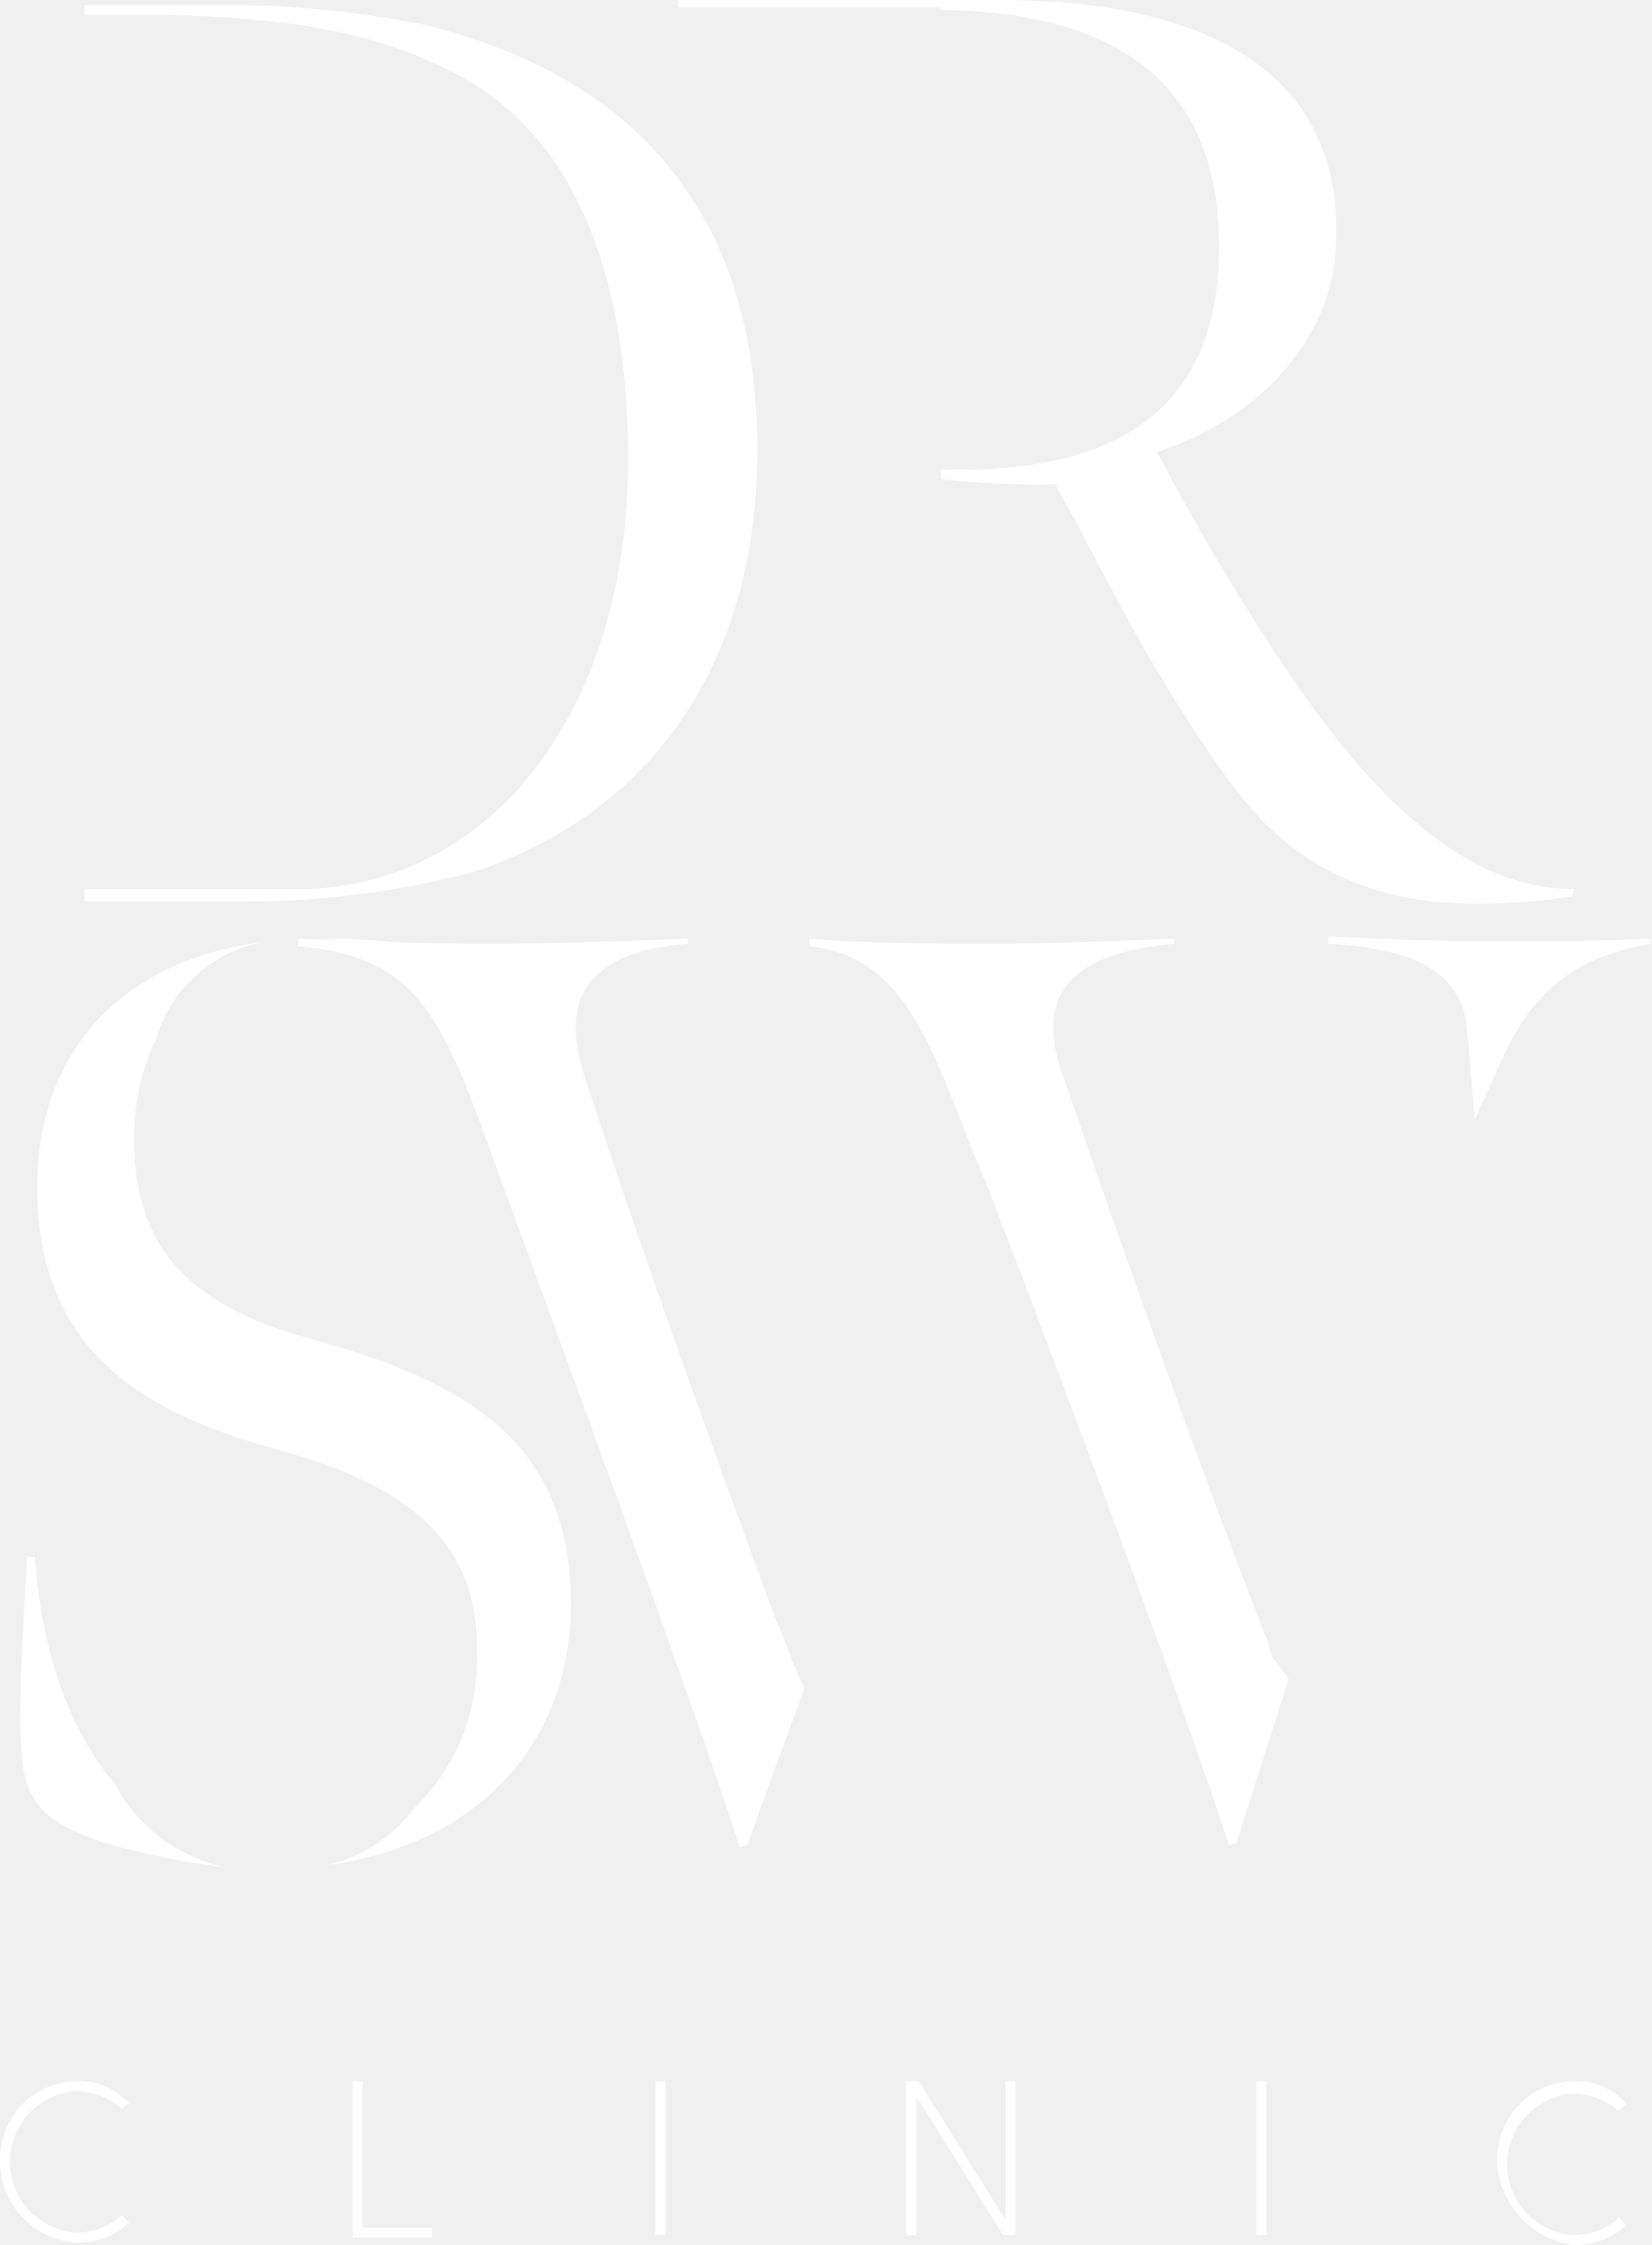
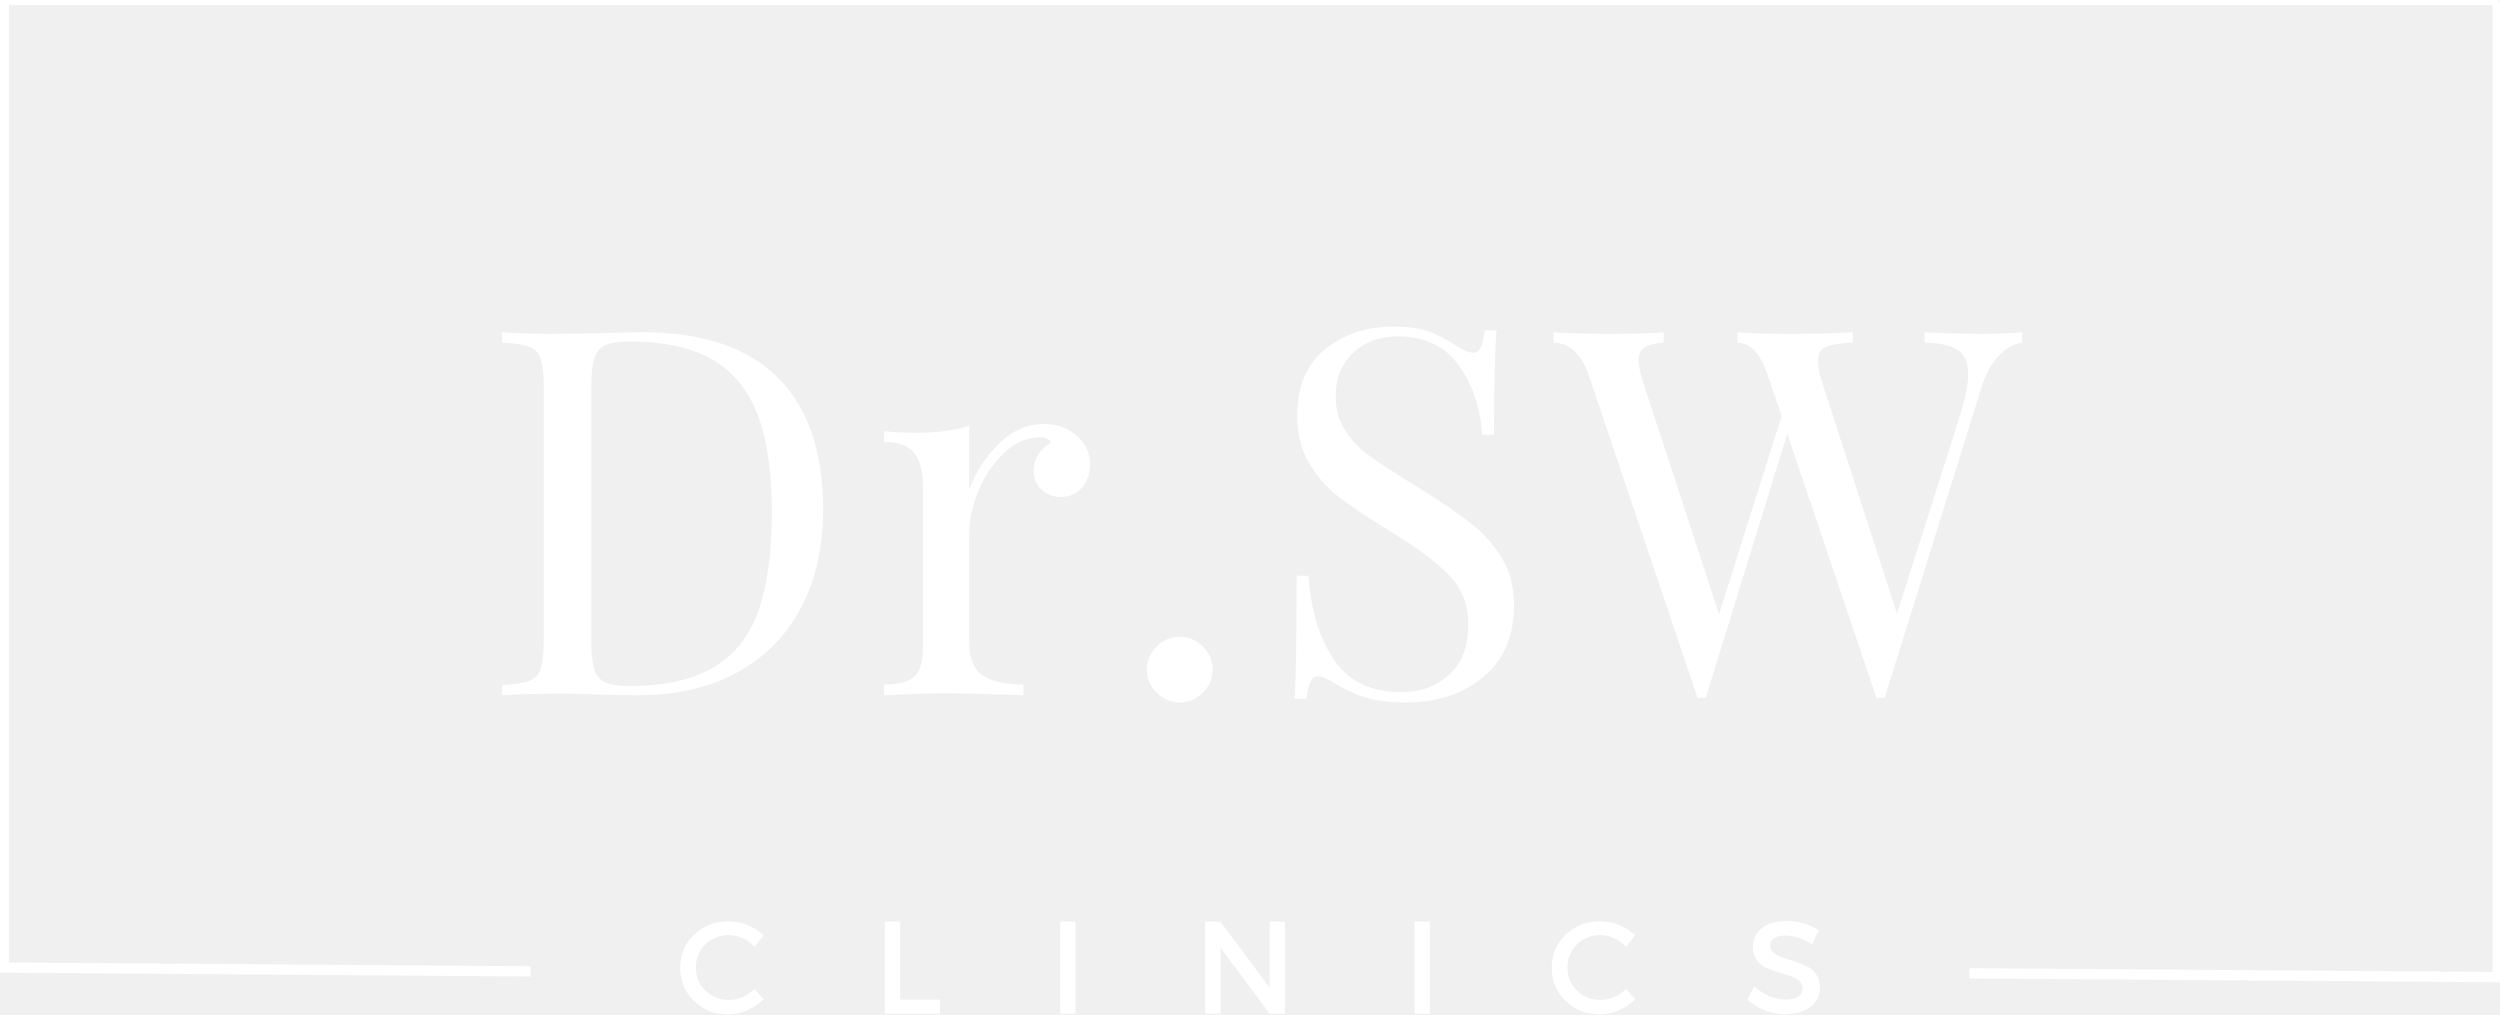
- <svg xmlns="http://www.w3.org/2000/svg" width="103.275" height="140.392" class="style-svg replaced-svg svg-replaced-1">
-   <g fill="#fff" data-name="drsw logo">
-     <g data-name="Group 18">
-       <path d="M0 135.112a4.874 4.874 0 0 1 4.814-4.97 4.23 4.23 0 0 1 3.261 1.4l-.466.311a4.465 4.465 0 0 0-2.8-1.087 4.433 4.433 0 0 0 0 8.852 4.14 4.14 0 0 0 2.8-1.087l.466.466a4.716 4.716 0 0 1-3.261 1.242A5.109 5.109 0 0 1 0 135.112Z" data-name="Path 73" />
-       <path d="M22.83 139.305h4.193v.621h-4.97v-9.784h.621v9.163Z" data-name="Path 74" />
-       <path d="M41 139.926v-9.784h.621v9.629H41Z" data-name="Path 75" />
-       <path d="M62.897 130.142h.621v9.629h-.777l-5.436-8.7v8.7h-.62v-9.629h.777l5.436 8.7Z" data-name="Path 76" />
-       <path d="M78.582 139.926v-9.784h.621v9.629h-.621Z" data-name="Path 77" />
-       <path d="M93.647 135.112a4.874 4.874 0 0 1 4.814-4.97 4.23 4.23 0 0 1 3.261 1.4l-.466.466a4.465 4.465 0 0 0-2.8-1.087 4.433 4.433 0 0 0 0 8.852 4.14 4.14 0 0 0 2.8-1.087l.466.466a4.716 4.716 0 0 1-3.261 1.242 5.5 5.5 0 0 1-4.814-5.282Z" data-name="Path 78" />
+ <svg xmlns="http://www.w3.org/2000/svg" viewBox="8.035 10.63 243.821 98.926">
+   <g fill="#ffffff" fill-opacity="1" transform="matrix(1, 0, 0, 1, -57.48056, -128.1317)">
+     <g transform="translate(112.3879, 206.5688)">
+       <g>
+         <path d="M 15.75 -35.406 C 21.645 -35.406 26.062 -33.926 29 -30.969 C 31.938 -28.02 33.406 -23.727 33.406 -18.094 C 33.406 -14.469 32.688 -11.285 31.25 -8.547 C 29.812 -5.816 27.734 -3.707 25.016 -2.219 C 22.305 -0.738 19.066 0 15.297 0 L 12.406 -0.047 C 10.531 -0.117 9.16 -0.156 8.297 -0.156 C 5.566 -0.156 3.5 -0.102 2.094 0 L 2.094 -1 C 3.301 -1.062 4.176 -1.191 4.719 -1.391 C 5.27 -1.598 5.645 -1.984 5.844 -2.547 C 6.051 -3.117 6.156 -4.035 6.156 -5.297 L 6.156 -30.094 C 6.156 -31.363 6.051 -32.281 5.844 -32.844 C 5.645 -33.414 5.27 -33.801 4.719 -34 C 4.176 -34.195 3.301 -34.332 2.094 -34.406 L 2.094 -35.406 C 3.258 -35.301 4.879 -35.25 6.953 -35.25 L 11.203 -35.297 C 13.461 -35.367 14.977 -35.406 15.75 -35.406 Z M 14.5 -34.5 C 13.469 -34.5 12.691 -34.379 12.172 -34.141 C 11.66 -33.91 11.301 -33.492 11.094 -32.891 C 10.895 -32.297 10.797 -31.398 10.797 -30.203 L 10.797 -5.203 C 10.797 -4.004 10.895 -3.102 11.094 -2.5 C 11.301 -1.895 11.66 -1.477 12.172 -1.25 C 12.691 -1.02 13.484 -0.906 14.547 -0.906 C 18.078 -0.906 20.859 -1.547 22.891 -2.828 C 24.93 -4.109 26.359 -5.984 27.172 -8.453 C 27.992 -10.922 28.406 -14.07 28.406 -17.906 C 28.406 -21.738 27.953 -24.863 27.047 -27.281 C 26.148 -29.695 24.691 -31.504 22.672 -32.703 C 20.66 -33.898 17.938 -34.5 14.5 -34.5 Z M 14.5 -34.5 " />
+       </g>
    </g>
-     <g data-name="Group 20">
-       <path d="M49.696 104.204c-.311-.621-.466-1.242-.777-2.019l-.465-1.081c-3.261-8.852-8.076-22.053-11.958-34.011-1.553-4.97.621-7.61 6.523-8.076v-.313c-4.5.155-7.92.311-12.424.311s-8.387-.156-11.959-.311v.466c6.678.621 8.542 3.417 11.337 10.871 3.883 10.716 12.89 34.943 16.307 45.5l.466-.155c.932-2.64 2.174-6.057 3.572-9.784Z" data-name="Path 79" />
-       <g data-name="Group 19">
-         <path d="M93.491 58.86c-4.659 0-7.3-.155-10.405-.311v.466c5.591.311 8.542 1.864 8.7 5.746l2.485.777c2.33-4.659 5.591-5.9 9.007-6.523v-.311c-3.575.156-5.438.156-9.787.156Z" data-name="Path 80" />
-         <path d="M79.669 103.741a2.207 2.207 0 0 1-.311-.932l-.311-.777c-3.417-8.7-8.076-21.742-12.579-34.787-1.708-4.814.155-7.61 6.989-8.231v-.31c-4.348.155-7.61.311-11.492.311-3.572 0-7.3 0-11.337-.311v.466c5.746.621 7.454 5.746 10.25 12.89l.311.777c.155.311.311.777.466 1.087l1.087 2.8c5.746 15.064 11.337 30.128 14.132 38.67l.466-.155q1.4-4.426 3.261-10.25Z" data-name="Path 81" />
+   </g>
+   <g fill="#ffffff" fill-opacity="1" transform="matrix(1, 0, 0, 1, -57.48056, -128.1317)">
+     <g transform="translate(150.2823, 206.5688)">
+       <g>
+         <path d="M 17 -26.453 C 18.332 -26.453 19.422 -26.066 20.266 -25.297 C 21.117 -24.535 21.547 -23.602 21.547 -22.5 C 21.547 -21.633 21.285 -20.891 20.766 -20.266 C 20.254 -19.648 19.566 -19.344 18.703 -19.344 C 17.961 -19.344 17.332 -19.578 16.812 -20.047 C 16.301 -20.516 16.047 -21.148 16.047 -21.953 C 16.047 -23.047 16.613 -23.945 17.75 -24.656 C 17.52 -24.988 17.172 -25.156 16.703 -25.156 C 15.398 -25.156 14.211 -24.645 13.141 -23.625 C 12.078 -22.602 11.242 -21.359 10.641 -19.891 C 10.047 -18.43 9.75 -17.051 9.75 -15.75 L 9.75 -5.156 C 9.75 -3.613 10.191 -2.539 11.078 -1.938 C 11.961 -1.344 13.285 -1.047 15.047 -1.047 L 15.047 0 L 13.844 -0.047 C 10.445 -0.148 8.281 -0.203 7.344 -0.203 C 6.477 -0.203 4.516 -0.133 1.453 0 L 1.453 -1.047 C 2.848 -1.047 3.828 -1.301 4.391 -1.812 C 4.961 -2.332 5.25 -3.281 5.25 -4.656 L 5.25 -20.297 C 5.25 -21.828 4.961 -22.941 4.391 -23.641 C 3.828 -24.348 2.848 -24.703 1.453 -24.703 L 1.453 -25.75 C 2.516 -25.645 3.547 -25.594 4.547 -25.594 C 6.648 -25.594 8.383 -25.828 9.75 -26.297 L 9.75 -20.047 C 10.352 -21.711 11.312 -23.195 12.625 -24.5 C 13.938 -25.801 15.395 -26.453 17 -26.453 Z M 17 -26.453 " />
      </g>
-       <path d="m91.783 64.606.466 5.436 2.019-4.5Z" data-name="Path 82" />
    </g>
-     <path d="M7.148 111.506c-2.64-3.106-4.5-7.765-4.97-14.132h-.47c-.621 9.629-.466 11.026-.311 12.735.311 2.64 1.4 3.883 5.125 5.125a50.585 50.585 0 0 0 7.61 1.553 10.278 10.278 0 0 1-6.984-5.281Z" data-name="Path 83" />
-     <g data-name="Group 21">
-       <path d="M26.556 61.655c3.727 2.951 5.591 8.386 6.057 13.977h.621c.311-7.92.311-9.163.155-10.56-.311-2.8-1.087-4.5-4.659-5.436a35.976 35.976 0 0 0-8.541-.932 9.823 9.823 0 0 1 6.367 2.951Z" data-name="Path 84" />
-       <path d="M19.879 83.859C12.89 81.995 8.387 78.889 8.387 71.28a14.2 14.2 0 0 1 1.4-6.367 8.6 8.6 0 0 1 6.986-6.054C7.765 59.946 2.485 65.537 2.329 73.923c-.155 10.871 7.144 14.6 15.22 16.773 7.765 2.174 12.424 5.591 12.269 12.579a12.926 12.926 0 0 1-3.883 9.784 9.637 9.637 0 0 1-5.436 3.572c9.007-1.242 15.064-7.144 15.22-16.151.001-9.321-5.124-13.667-15.84-16.621Z" data-name="Path 85" />
+   </g>
+   <g fill="#ffffff" fill-opacity="1" transform="matrix(1, 0, 0, 1, -57.48056, -128.1317)">
+     <g transform="translate(174.2788, 206.5688)">
+       <g>
+         <path d="M 6.297 -5.703 C 7.16 -5.703 7.91 -5.383 8.547 -4.75 C 9.18 -4.113 9.5 -3.363 9.5 -2.5 C 9.5 -1.633 9.18 -0.883 8.547 -0.25 C 7.91 0.383 7.16 0.703 6.297 0.703 C 5.43 0.703 4.68 0.383 4.047 -0.25 C 3.41 -0.883 3.094 -1.633 3.094 -2.5 C 3.094 -3.363 3.41 -4.113 4.047 -4.75 C 4.68 -5.383 5.43 -5.703 6.297 -5.703 Z M 6.297 -5.703 " />
+       </g>
    </g>
-     <path d="M80.912 42.553a143.231 143.231 0 0 1-8.542-14.288c7.144-2.33 11.026-7.765 11.182-12.89C84.173 3.883 74.389 0 62.586 0H42.397v.466h16.462v.155c13.356.155 17.394 6.678 17.394 14.754 0 5.125-1.553 8.7-4.659 11.026-2.951 2.174-7.144 3.106-12.735 2.951v.621a53.8 53.8 0 0 0 7.144.311c2.174 3.883 3.417 6.523 5.9 10.871 2.485 4.193 5.125 8.231 7.144 10.25 3.106 3.106 7.144 5.125 13.511 5.125a38.921 38.921 0 0 0 5.746-.466l.155-.466c-5.123.002-10.714-3.106-17.547-13.045Z" data-name="Path 86" />
-     <path d="M26.556 1.553A63.909 63.909 0 0 0 12.89.311H5.28v.621h4.814c8.542.155 13.977 1.242 18.791 3.883 7.145 3.882 10.406 12.579 10.406 23.916 0 15.064-7.92 26.246-19.879 26.867H5.28v.777h10.095a55.507 55.507 0 0 0 14.287-1.864c9.473-3.106 17.7-11.337 17.7-26.4.005-14.755-7.605-23.3-20.806-26.558Z" data-name="Path 87" />
  </g>
+   <g fill="#ffffff" fill-opacity="1" transform="matrix(1, 0, 0, 1, -57.48056, -128.1317)">
+     <g transform="translate(188.6268, 206.5688)">
+       <g>
+         <path d="M 12.797 -35.953 C 14.266 -35.953 15.422 -35.789 16.266 -35.469 C 17.117 -35.156 18 -34.695 18.906 -34.094 C 19.633 -33.633 20.195 -33.406 20.594 -33.406 C 20.895 -33.406 21.129 -33.578 21.297 -33.922 C 21.461 -34.273 21.598 -34.832 21.703 -35.594 L 22.844 -35.594 C 22.676 -33.664 22.594 -30.27 22.594 -25.406 L 21.453 -25.406 C 21.254 -28.102 20.477 -30.375 19.125 -32.219 C 17.77 -34.07 15.812 -35 13.25 -35 C 11.445 -35 9.977 -34.457 8.844 -33.375 C 7.719 -32.289 7.156 -30.898 7.156 -29.203 C 7.156 -27.93 7.445 -26.828 8.031 -25.891 C 8.613 -24.961 9.352 -24.164 10.25 -23.5 C 11.145 -22.832 12.426 -21.984 14.094 -20.953 L 15.547 -20.047 C 17.648 -18.742 19.305 -17.602 20.516 -16.625 C 21.734 -15.645 22.707 -14.52 23.438 -13.25 C 24.176 -11.977 24.547 -10.492 24.547 -8.797 C 24.547 -5.766 23.547 -3.422 21.547 -1.766 C 19.547 -0.117 17.016 0.703 13.953 0.703 C 12.348 0.703 11.035 0.535 10.016 0.203 C 9.004 -0.129 8.031 -0.582 7.094 -1.156 C 6.363 -1.613 5.801 -1.844 5.406 -1.844 C 5.102 -1.844 4.867 -1.664 4.703 -1.312 C 4.535 -0.969 4.398 -0.414 4.297 0.344 L 3.156 0.344 C 3.281 -1.488 3.344 -5.488 3.344 -11.656 L 4.5 -11.656 C 4.727 -8.281 5.562 -5.539 7 -3.438 C 8.438 -1.344 10.633 -0.297 13.594 -0.297 C 15.395 -0.297 16.926 -0.852 18.188 -1.969 C 19.457 -3.094 20.094 -4.754 20.094 -6.953 C 20.094 -8.816 19.469 -10.398 18.219 -11.703 C 16.969 -13.004 14.992 -14.469 12.297 -16.094 C 10.328 -17.301 8.734 -18.367 7.516 -19.297 C 6.305 -20.234 5.316 -21.359 4.547 -22.672 C 3.785 -23.992 3.406 -25.535 3.406 -27.297 C 3.406 -30.098 4.301 -32.238 6.094 -33.719 C 7.895 -35.207 10.129 -35.953 12.797 -35.953 Z M 12.797 -35.953 " />
+       </g>
+     </g>
+   </g>
+   <g fill="#ffffff" fill-opacity="1" transform="matrix(1, 0, 0, 1, -57.48056, -128.1317)">
+     <g transform="translate(217.3727, 206.5688)">
+       <g>
+         <path d="M 41.594 -35.25 C 43.094 -35.25 44.344 -35.301 45.344 -35.406 L 45.344 -34.406 C 43.477 -33.969 42.164 -32.516 41.406 -30.047 L 31.953 0.25 L 31.156 0.25 L 22.453 -25.5 L 14.5 0.25 L 13.703 0.25 L 3.094 -31.203 C 2.395 -33.266 1.25 -34.332 -0.344 -34.406 L -0.344 -35.406 C 1.02 -35.301 2.801 -35.25 5 -35.25 C 7.395 -35.25 9.195 -35.301 10.406 -35.406 L 10.406 -34.406 C 9.5 -34.332 8.863 -34.16 8.5 -33.891 C 8.133 -33.629 7.953 -33.219 7.953 -32.656 C 7.953 -32.113 8.133 -31.297 8.5 -30.203 L 15.797 -7.906 L 21.906 -27.25 L 20.547 -31.203 C 19.879 -33.266 18.895 -34.332 17.594 -34.406 L 17.594 -35.406 C 18.801 -35.301 20.422 -35.25 22.453 -35.25 C 25.316 -35.25 27.445 -35.301 28.844 -35.406 L 28.844 -34.406 C 27.582 -34.332 26.703 -34.188 26.203 -33.969 C 25.703 -33.758 25.453 -33.301 25.453 -32.594 C 25.453 -32 25.617 -31.203 25.953 -30.203 L 33.156 -7.953 L 39.297 -27.297 C 39.828 -28.93 40.094 -30.281 40.094 -31.344 C 40.094 -32.445 39.758 -33.223 39.094 -33.672 C 38.426 -34.117 37.344 -34.363 35.844 -34.406 L 35.844 -35.406 C 37.75 -35.301 39.664 -35.25 41.594 -35.25 Z M 41.594 -35.25 " />
+       </g>
+     </g>
+   </g>
+   <g fill="#ffffff" fill-opacity="1" transform="matrix(1, 0, 0, 1, -57.48056, -128.1317)">
+     <g transform="translate(131.4137, 237.625)">
+       <g>
+         <path d="M 5.156 -9.016 C 5.789 -9.016 6.41 -8.891 7.016 -8.641 C 7.617 -8.398 8.133 -8.062 8.562 -7.625 L 7.688 -6.531 C 7.363 -6.883 6.977 -7.16 6.531 -7.359 C 6.082 -7.566 5.633 -7.672 5.188 -7.672 C 4.281 -7.672 3.516 -7.363 2.891 -6.75 C 2.273 -6.145 1.969 -5.398 1.969 -4.516 C 1.969 -3.629 2.273 -2.879 2.891 -2.266 C 3.516 -1.648 4.281 -1.344 5.188 -1.344 C 6.113 -1.344 6.945 -1.695 7.688 -2.406 L 8.578 -1.406 C 8.117 -0.957 7.582 -0.598 6.969 -0.328 C 6.352 -0.066 5.734 0.062 5.109 0.062 C 3.785 0.062 2.676 -0.375 1.781 -1.25 C 0.883 -2.125 0.438 -3.207 0.438 -4.5 C 0.438 -5.77 0.891 -6.836 1.797 -7.703 C 2.711 -8.578 3.832 -9.016 5.156 -9.016 Z M 5.156 -9.016 " />
+       </g>
+     </g>
+   </g>
+   <g fill="#ffffff" fill-opacity="1" transform="matrix(1, 0, 0, 1, -57.48056, -128.1317)">
+     <g transform="translate(150.6143, 237.625)">
+       <g>
+         <path d="M 2.688 -1.375 L 6.578 -1.375 L 6.578 0 L 1.188 0 L 1.188 -8.984 L 2.688 -8.984 Z M 2.688 -1.375 " />
+       </g>
+     </g>
+   </g>
+   <g fill="#ffffff" fill-opacity="1" transform="matrix(1, 0, 0, 1, -57.48056, -128.1317)">
+     <g transform="translate(167.7252, 237.625)">
+       <g>
+         <path d="M 2.688 0 L 1.188 0 L 1.188 -8.984 L 2.688 -8.984 Z M 2.688 0 " />
+       </g>
+     </g>
+   </g>
+   <g fill="#ffffff" fill-opacity="1" transform="matrix(1, 0, 0, 1, -57.48056, -128.1317)">
+     <g transform="translate(181.8619, 237.625)">
+       <g>
+         <path d="M 8.969 0 L 7.484 0 L 2.688 -6.438 L 2.688 0 L 1.188 0 L 1.188 -8.984 L 2.672 -8.984 L 7.484 -2.531 L 7.484 -8.984 L 8.969 -8.984 Z M 8.969 0 " />
+       </g>
+     </g>
+   </g>
+   <g fill="#ffffff" fill-opacity="1" transform="matrix(1, 0, 0, 1, -57.48056, -128.1317)">
+     <g transform="translate(202.2804, 237.625)">
+       <g>
+         <path d="M 2.688 0 L 1.188 0 L 1.188 -8.984 L 2.688 -8.984 Z M 2.688 0 " />
+       </g>
+     </g>
+   </g>
+   <g fill="#ffffff" fill-opacity="1" transform="matrix(1, 0, 0, 1, -57.48056, -128.1317)">
+     <g transform="translate(216.417, 237.625)">
+       <g>
+         <path d="M 5.156 -9.016 C 5.789 -9.016 6.41 -8.891 7.016 -8.641 C 7.617 -8.398 8.133 -8.062 8.562 -7.625 L 7.688 -6.531 C 7.363 -6.883 6.977 -7.16 6.531 -7.359 C 6.082 -7.566 5.633 -7.672 5.188 -7.672 C 4.281 -7.672 3.516 -7.363 2.891 -6.75 C 2.273 -6.145 1.969 -5.398 1.969 -4.516 C 1.969 -3.629 2.273 -2.879 2.891 -2.266 C 3.516 -1.648 4.281 -1.344 5.188 -1.344 C 6.113 -1.344 6.945 -1.695 7.688 -2.406 L 8.578 -1.406 C 8.117 -0.957 7.582 -0.598 6.969 -0.328 C 6.352 -0.066 5.734 0.062 5.109 0.062 C 3.785 0.062 2.676 -0.375 1.781 -1.25 C 0.883 -2.125 0.438 -3.207 0.438 -4.5 C 0.438 -5.77 0.891 -6.836 1.797 -7.703 C 2.711 -8.578 3.832 -9.016 5.156 -9.016 Z M 5.156 -9.016 " />
+       </g>
+     </g>
+   </g>
+   <g fill="#ffffff" fill-opacity="1" transform="matrix(1, 0, 0, 1, -57.48056, -128.1317)">
+     <g transform="translate(235.6177, 237.625)">
+       <g>
+         <path d="M 4.125 -9.047 C 5.289 -9.047 6.344 -8.738 7.281 -8.125 L 6.641 -6.781 C 5.723 -7.344 4.848 -7.625 4.016 -7.625 C 3.555 -7.625 3.195 -7.539 2.938 -7.375 C 2.676 -7.207 2.547 -6.973 2.547 -6.672 C 2.547 -6.379 2.664 -6.129 2.906 -5.922 C 3.145 -5.711 3.441 -5.555 3.797 -5.453 C 4.16 -5.359 4.551 -5.234 4.969 -5.078 C 5.395 -4.93 5.785 -4.773 6.141 -4.609 C 6.504 -4.441 6.801 -4.18 7.031 -3.828 C 7.27 -3.473 7.391 -3.047 7.391 -2.547 C 7.391 -1.754 7.07 -1.125 6.438 -0.656 C 5.812 -0.188 5 0.047 4 0.047 C 3.312 0.047 2.645 -0.078 2 -0.328 C 1.363 -0.586 0.805 -0.938 0.328 -1.375 L 0.984 -2.688 C 1.441 -2.258 1.941 -1.93 2.484 -1.703 C 3.023 -1.484 3.539 -1.375 4.031 -1.375 C 4.562 -1.375 4.973 -1.469 5.266 -1.656 C 5.555 -1.852 5.703 -2.125 5.703 -2.469 C 5.703 -2.77 5.582 -3.023 5.344 -3.234 C 5.102 -3.441 4.801 -3.594 4.438 -3.688 C 4.082 -3.789 3.695 -3.91 3.281 -4.047 C 2.863 -4.191 2.473 -4.344 2.109 -4.5 C 1.754 -4.664 1.457 -4.922 1.219 -5.266 C 0.977 -5.617 0.859 -6.047 0.859 -6.547 C 0.859 -7.305 1.156 -7.91 1.75 -8.359 C 2.352 -8.816 3.145 -9.047 4.125 -9.047 Z M 4.125 -9.047 " />
+       </g>
+     </g>
+   </g>
+   <path stroke-linecap="butt" fill="none" stroke-linejoin="miter" d="M 8.035 10.63 L 251.793 10.63" stroke="#ffffff" stroke-width="1" stroke-opacity="1" stroke-miterlimit="4" />
+   <path stroke-linecap="butt" fill="none" stroke-linejoin="miter" d="M 8.034 105.18 L 59.79 105.181" stroke="#ffffff" stroke-width="1" stroke-opacity="1" stroke-miterlimit="4" transform="matrix(0.999974, 0.007224, -0.007224, 0.999974, 0.760695, -0.242232)" />
+   <path stroke-linecap="butt" fill="none" stroke-linejoin="miter" d="M 200.101 105.743 L 251.856 105.744" stroke="#ffffff" stroke-width="1" stroke-opacity="1" stroke-miterlimit="4" transform="matrix(0.999974, 0.007224, -0.007224, 0.999974, 0.769774, -1.62968)" />
+   <path stroke-linecap="butt" fill="none" stroke-linejoin="miter" d="M -38.471 57.741 L 55.283 57.741" stroke="#ffffff" stroke-width="1" stroke-opacity="1" stroke-miterlimit="4" transform="matrix(0, -1, 1, 0, -49.335, 66.147)" />
+   <path stroke-linecap="butt" fill="none" stroke-linejoin="miter" d="M 204.002 58.491 L 299.256 58.491" stroke="#ffffff" stroke-width="1" stroke-opacity="1" stroke-miterlimit="4" transform="matrix(0, -1, 1, 0, 193.138, 310.12)" />
</svg>
